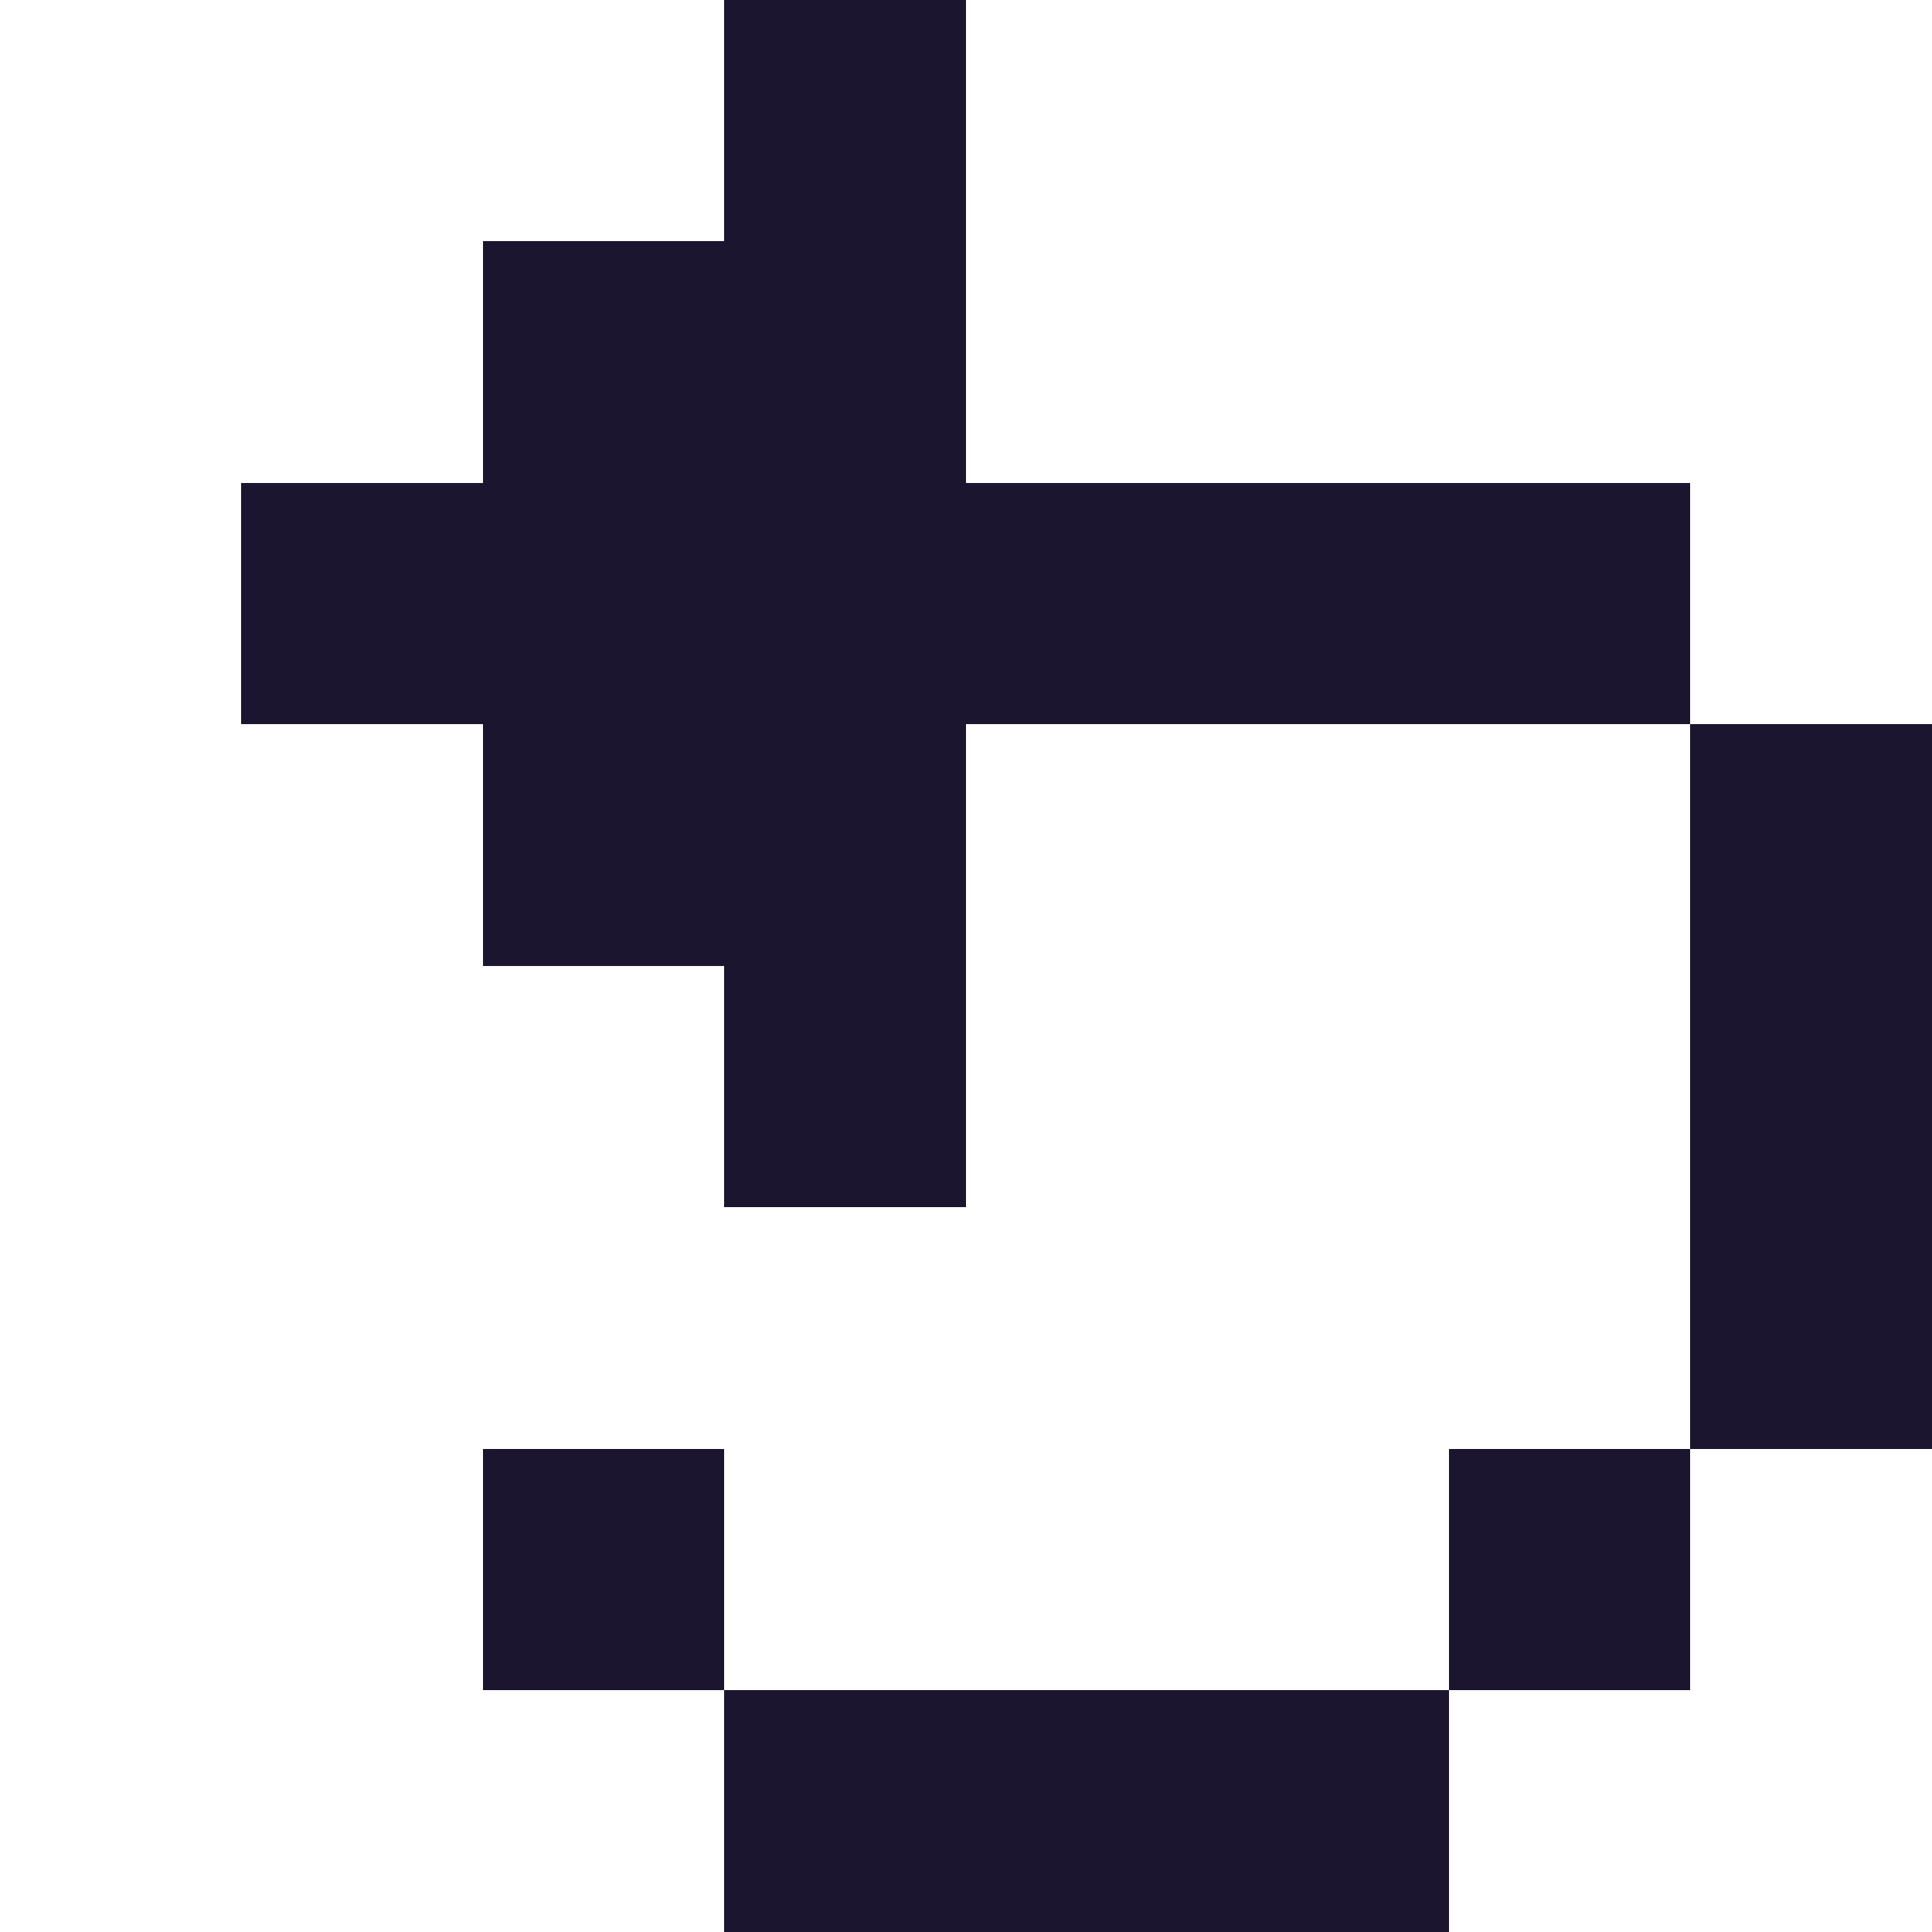
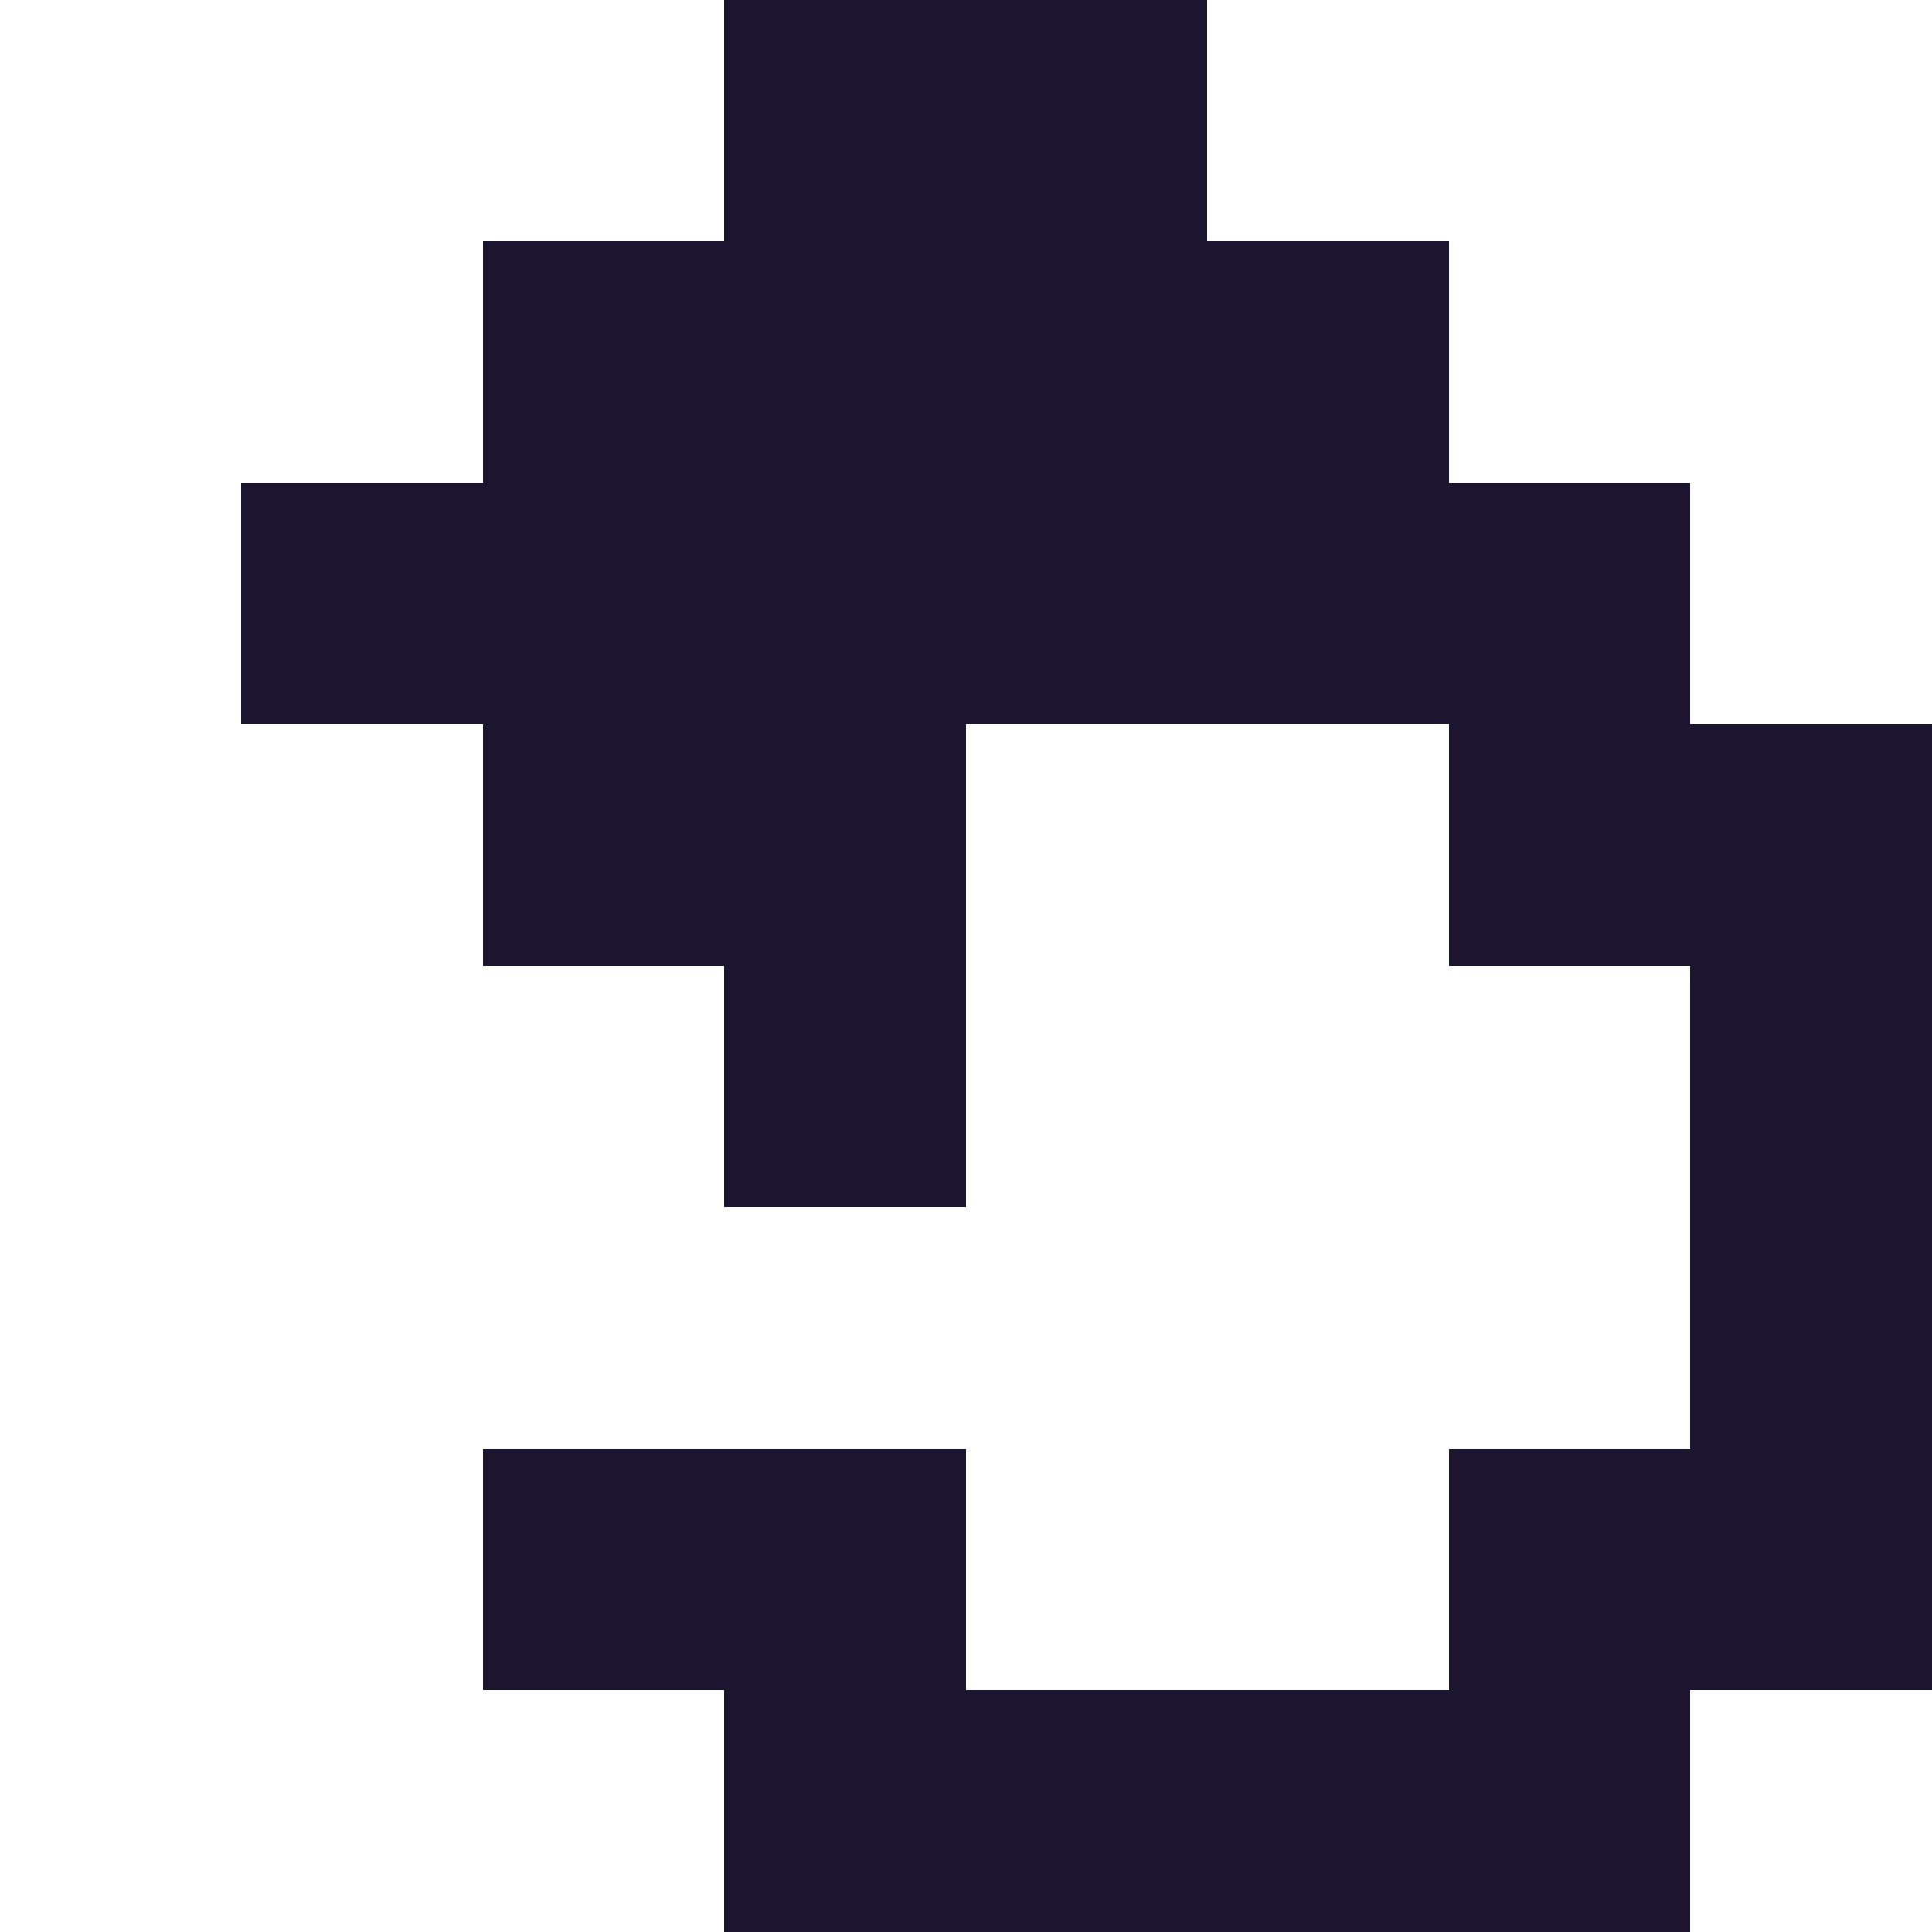
<svg xmlns="http://www.w3.org/2000/svg" viewBox="0 0 24 24" width="24" height="24" shape-rendering="crispEdges" role="img">
-   <rect x="9" y="0" width="3" height="3" fill="#1B1530" />
-   <rect x="6" y="3" width="6" height="3" fill="#1B1530" />
+   <rect x="9" y="0" width="6" height="3" fill="#1B1530" />
+   <rect x="6" y="3" width="12" height="3" fill="#1B1530" />
  <rect x="3" y="6" width="18" height="3" fill="#1B1530" />
  <rect x="6" y="9" width="6" height="3" fill="#1B1530" />
-   <rect x="21" y="9" width="3" height="3" fill="#1B1530" />
+   <rect x="18" y="9" width="6" height="3" fill="#1B1530" />
  <rect x="9" y="12" width="3" height="3" fill="#1B1530" />
  <rect x="21" y="12" width="3" height="3" fill="#1B1530" />
  <rect x="21" y="15" width="3" height="3" fill="#1B1530" />
-   <rect x="6" y="18" width="3" height="3" fill="#1B1530" />
-   <rect x="18" y="18" width="3" height="3" fill="#1B1530" />
-   <rect x="9" y="21" width="9" height="3" fill="#1B1530" />
+   <rect x="6" y="18" width="6" height="3" fill="#1B1530" />
+   <rect x="18" y="18" width="6" height="3" fill="#1B1530" />
+   <rect x="9" y="21" width="12" height="3" fill="#1B1530" />
</svg>
